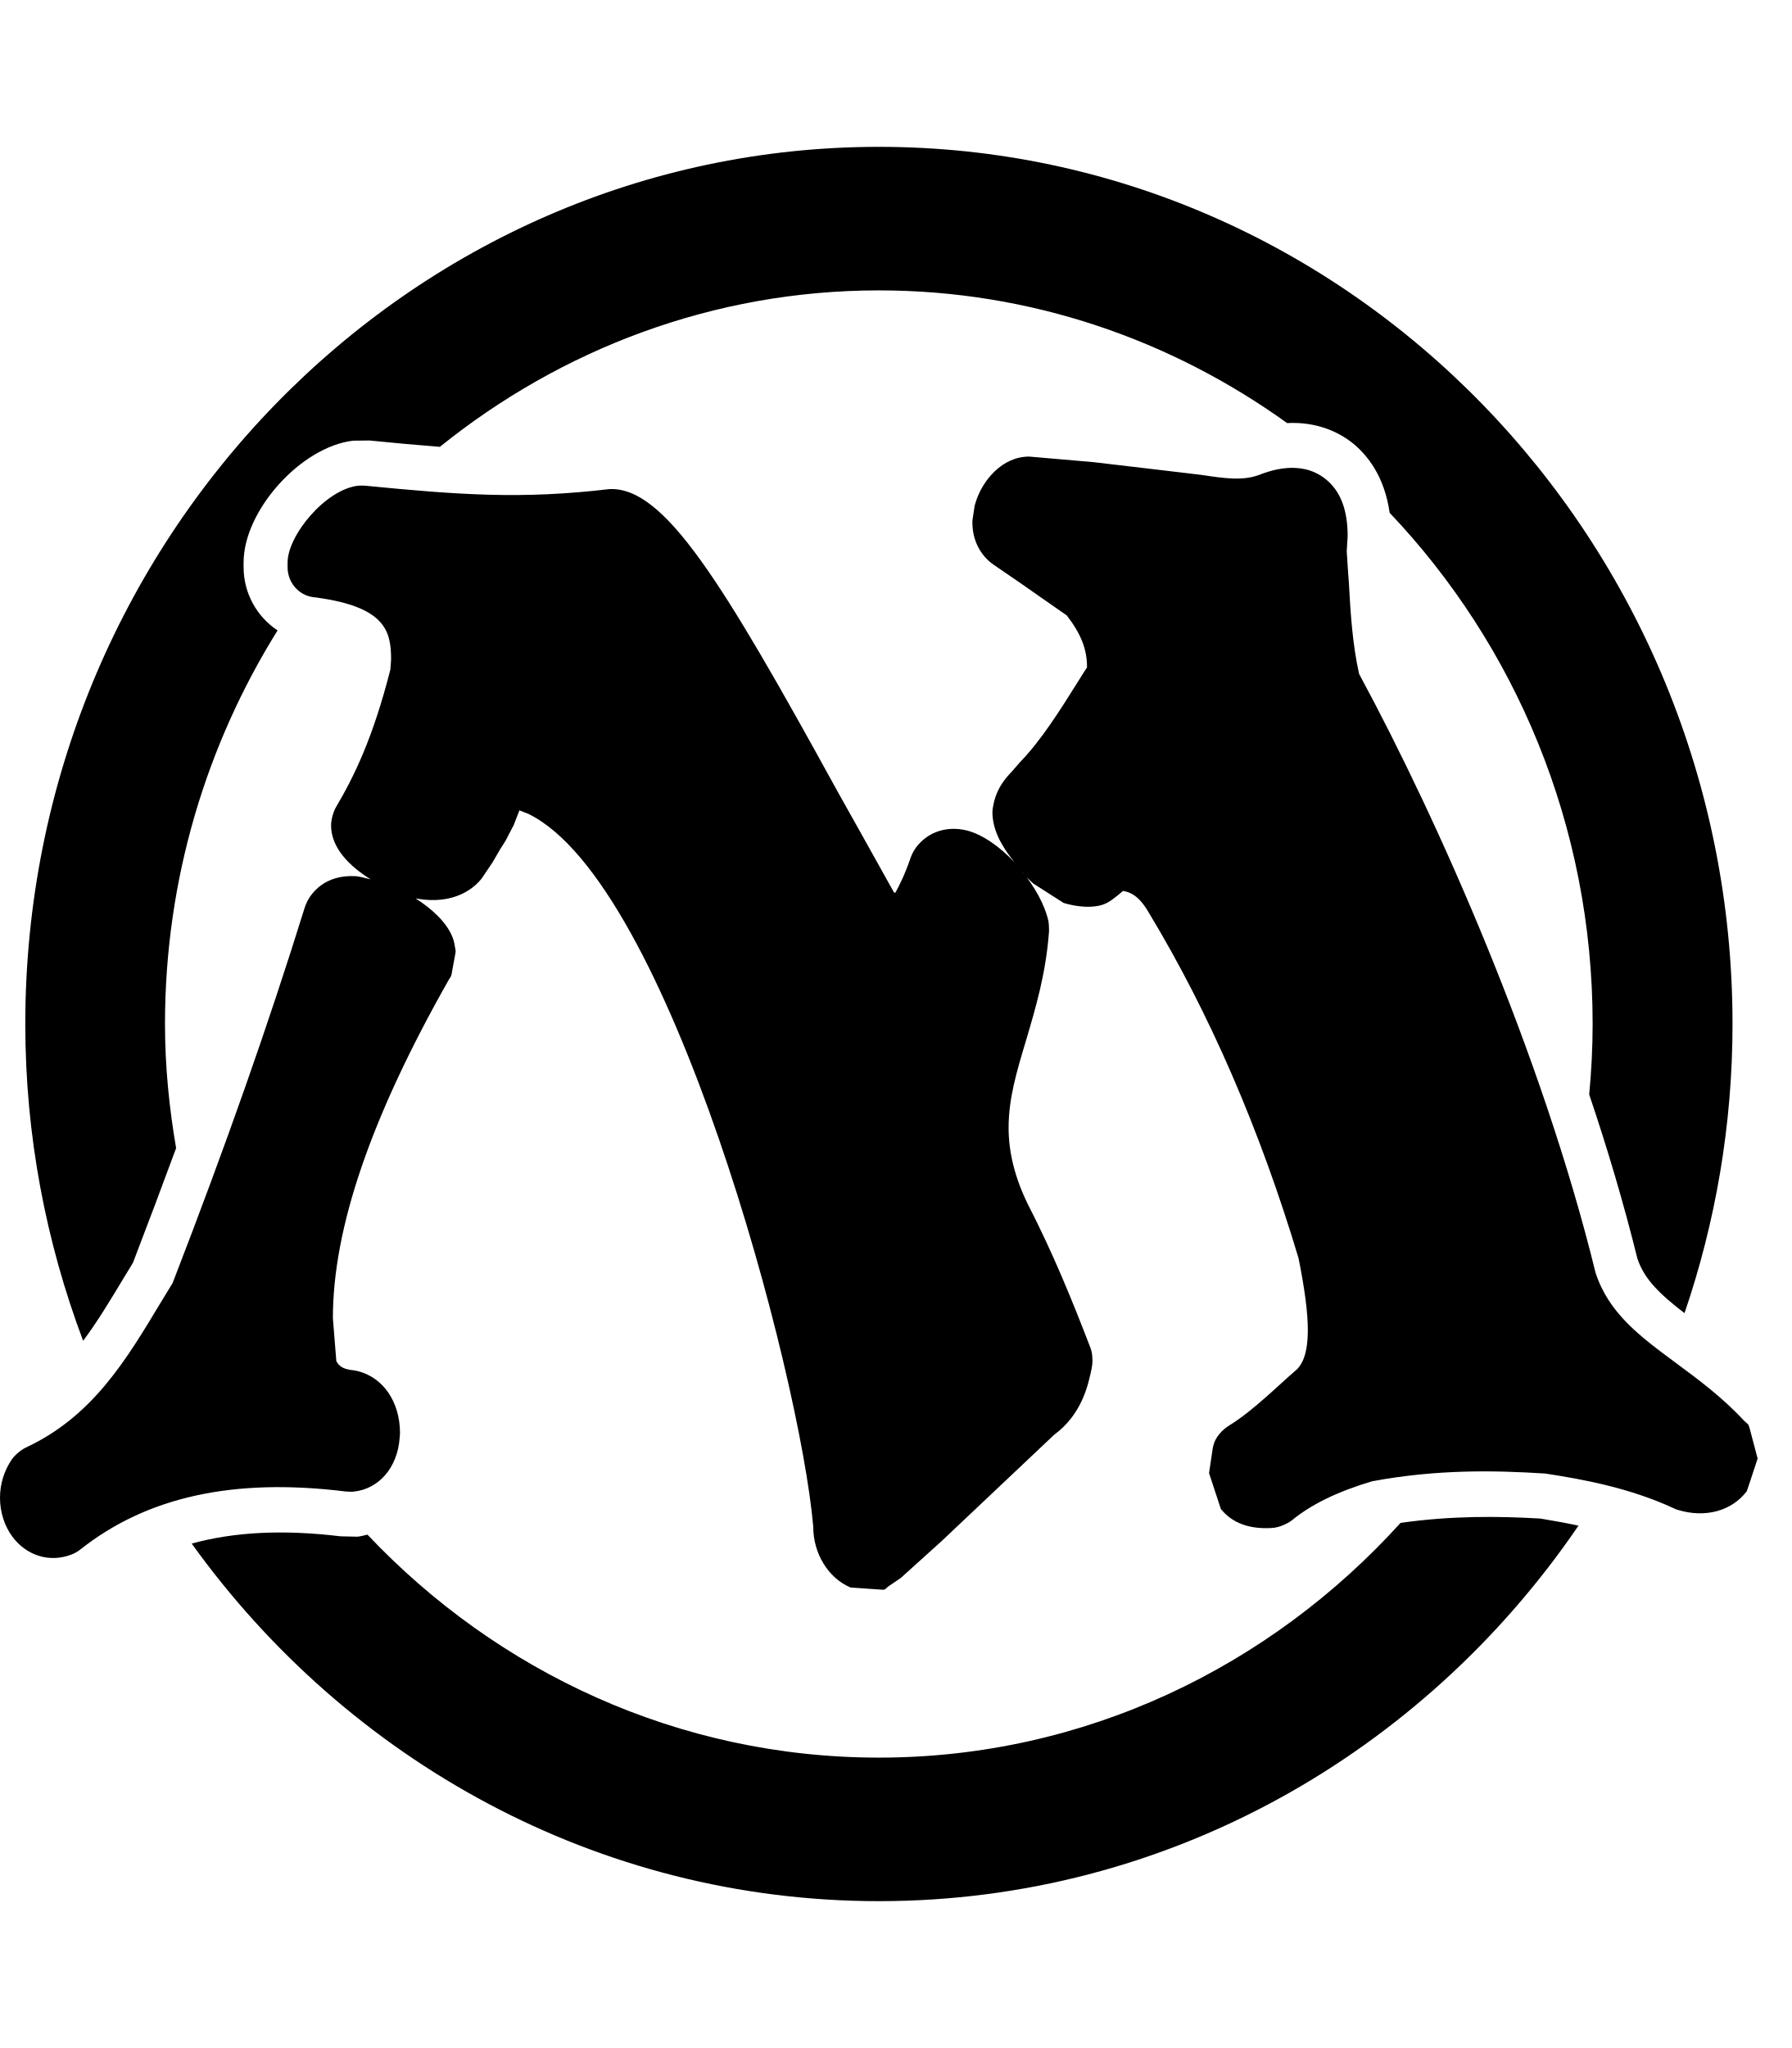
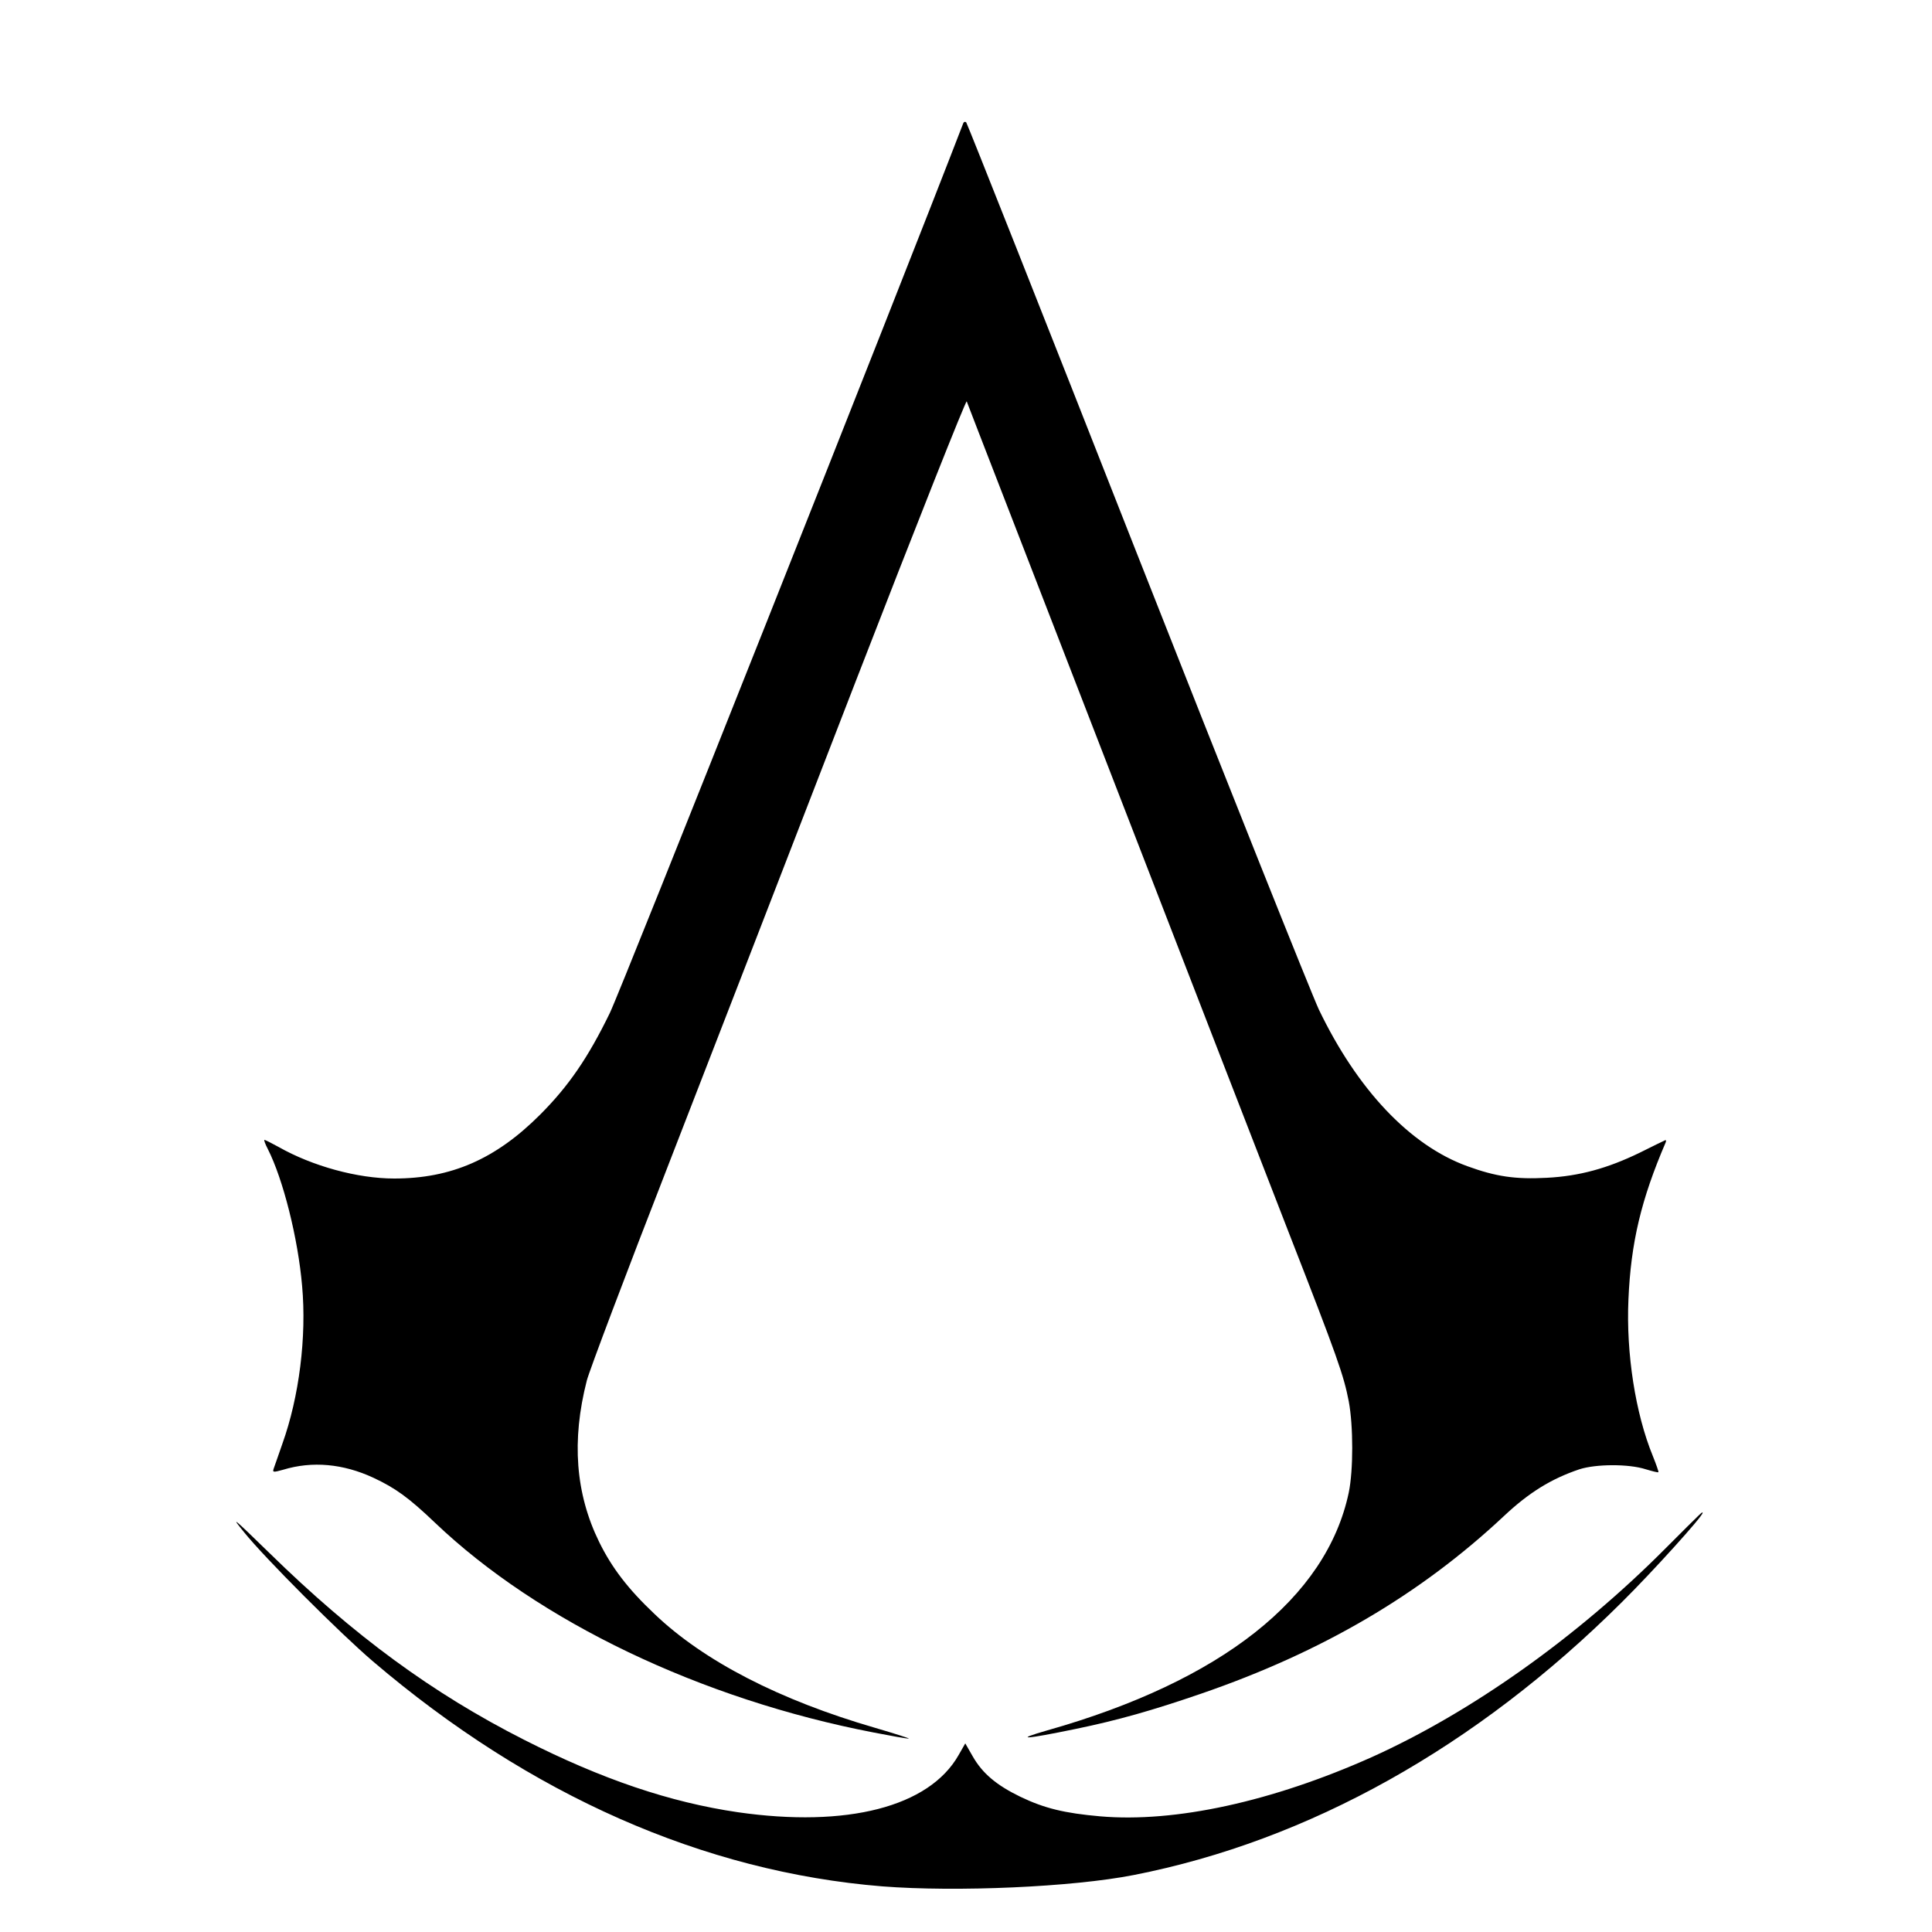
- <svg xmlns="http://www.w3.org/2000/svg" viewBox="0 0 896 1024">
-   <path d="M872.371 710.502c-11.085-11.962-22.915-20.646-34.278-29.068-18.026-13.35-33.488-24.76-40.125-45.049-26.827-109.237-78.594-226.06-118.253-299.411-3.284-14.594-4.284-30.097-5.1-45.145-.092-.382-1.002-14.761-1.096-16.268.094-1.388.466-7.369.466-7.465 0-13.565-3.82-22.895-11.201-28.686-12.459-9.832-28.201-3.852-33.278-1.888-8.103 2.99-17.394 1.603-28.201 0 .442 0-54.306-6.436-54.306-6.436.075 0-32.299-2.799-32.299-2.799-13.554 0-23.473 11.962-26.851 23.158a11.486 11.486 0 0 0-.536 2.249l-.814 5.335c-.186.836-.186 1.674-.186 2.512.092 8.612 3.912 16.172 10.641 20.837l13.367 9.163c-.092-.096 18.026 12.633 23.195 16.174 6.915 8.97 10.107 16.722 10.107 25.598v.382c-1.63 2.441-4.192 6.627-4.192 6.627-9.641 15.336-18.63 29.739-29.459 40.934-.466.575-3.913 4.497-3.913 4.497-3.004 3.183-8.009 8.494-9.477 17.944a10.983 10.983 0 0 0-.258 2.321c0 8.803 4.448 17.01 11.085 25.144-7.451-7.847-16.09-14.02-24.102-15.981-9.827-2.321-19.19.742-25.011 8.325-1 1.314-2.19 3.446-2.724 4.953-3.098 8.972-5.823 14.379-7.825 17.942l-.652-.191c-5.985-10.837-28.365-50.743-28.365-50.743-58.032-105.602-86.419-151.871-113.806-150.938-44.129 5.239-75.59 2.895-122.257-1.674a21.58 21.58 0 0 0-3.541 0c-16.37 1.865-35.302 24.856-35.302 38.422v2.319c0 7.489 5.356 13.925 12.645 14.954l2.282.287c34.022 4.76 36.84 16.819 36.84 30.838 0 0-.186 3.183-.372 5.144-8.825 34.666-18.28 53.639-27.199 68.782-1.374 2.345-2.446 6.34-2.446 9.068 0 11.387 9.361 20.55 19.818 27.01-2.632-.573-5.449-1.505-7.825-1.604-15.276-.741-21.726 8.518-23.823 12.442-.464.836-1.094 2.512-1.374 3.348-18.28 58.783-39.286 118.521-66.043 187.662-1.094 1.865-5.543 9.068-5.543 9.068-17.838 29.713-34.558 57.656-67.859 73.184-2.376 1.126-5.379 3.637-6.917 5.791C2.096 735.263.001 741.89.001 748.9c0 7.107 2.19 14.02 6.195 19.451 7.101 9.521 18.652 13.087 29.387 8.972 1.444-.48 3.354-1.58 4.541-2.536 33.37-26.436 76.78-35.958 132.716-29.044 1.096.096 2.818.172 3.82.096 12.737-1.222 22.1-11.962 23.194-26.747.094-.172.186-2.608.186-2.608 0-15.432-8.359-27.657-20.818-30.839-.746-.191-1.469-.382-2.284-.478-5.728-.551-7.357-2.225-8.733-4.569-.278-3.183-1.722-21.485-1.722-21.485 0-45.049 19.002-100.577 58.126-169.527.906-1.411.906-1.029 1.256-2.632l1.934-10.551c.075-.573.075-.838.075-1.029 0-.287-.075-.287-.258-1.413l-.37-2.152c-.188-1.101-.538-2.321-1.004-3.35-2.91-7.296-10.083-13.923-18.372-19.258 13.645 2.608 25.661-.935 32.927-9.81l5.543-8.23 3.912-6.723 2.562-4.019 3.54-6.818c.374-.48.722-1.413.908-1.963 0 0 2.376-6.171 2.538-6.46 2.282.935 4.471 1.772 4.471 1.772C334.855 441.449 399.99 686.289 406.72 763.3v.191c0 13.087 7.383 25.503 18.654 30.264l14.904 1.029c3.096.287 1.932-.172 4.564-1.961l5.635-3.828 20.284-18.302 56.402-53.279c13.926-10.192 17.092-25.049 18.746-32.992.258-1.126.444-2.799.444-4.306 0-1.483-.186-2.992-.348-4.019l-.186-.551c-.094-.741-.374-1.222-.56-1.867-8.639-22.441-18.374-46.628-31.275-71.677-6.381-13.087-9.571-25.694-9.571-38.135 0-14.57 4.006-27.943 8.663-43.447 4.89-16.555 9.989-33.565 11.551-54.666v-1.125c0-1.318-.094-2.895-.28-4.019-1.91-8.518-7.009-17.393-13.46-25.24 1.352 1.41 1.91 2.895 3.54 4.21.186.191 2.282 2.152 2.282 2.152.186.097 15.184 9.714 15.184 9.714 2.282.742 11.457 3.277 19.188 1.029l.094-.096s0 .096-.094.096c1.91-.573 3.564-1.509 5.193-2.703 1.816-1.316 3.633-2.823 5.356-4.306 3.471.551 7.919 2.249 12.832 10.742 30.483 50.456 55.68 108.592 74.962 172.901 3.098 15.502 4.634 27.01 4.634 35.886 0 12.225-2.91 16.913-5.169 19.425l-5.1 4.499c-10.107 9.235-20.47 18.685-29.203 23.924-3.376 2.057-6.823 5.885-7.731 9.808l-.28 1.125c0-.193-1.91 12.798-1.91 12.798l5.915 17.944c5.729 7.105 14.554 10.286 26.105 9.426 2.912-.263 7.103-1.963 9.455-3.828 9.827-8.038 22.938-14.379 40.218-19.523 32.555-5.98 60.849-5.431 86.419-3.828 18.816 2.895 42.103 7.083 64.483 17.466.56.287 1.188.573 1.91.739 13.647 4.116 26.851.575 34.396-9.33.092 0 5.448-16.364 5.448-16.364l-4.074-15.408c-.746-2.439-.84-1.603-2.562-3.372zM62.136 638.536s3.004-4.857 4.378-7.202a4705.767 4705.767 0 0 0 21.564-57.274c-3.47-20.192-5.565-40.839-5.565-62.06 0-72.419 20.844-139.909 56.31-196.801-10.271-6.746-17-18.517-17-31.602v-2.321c0-25.982 28.643-57.849 54.748-60.935 0 0 8.105-.096 8.197-.096a1622.75 1622.75 0 0 0 35.21 3.181c60.571-48.782 136.721-78.232 219.578-78.232 75.87 0 146.198 24.666 204.136 66.342 14.834-.742 25.569 4.401 32.556 9.834 7.475 5.98 16.114 16.626 18.746 35.048C757.753 322.473 796.503 412.571 796.503 512c0 11.866-.626 23.637-1.722 35.241 9.197 27.177 17.372 54.857 24.102 82.036 3.47 10.382 11.201 17.775 23.567 27.296 15.462-45.312 24.009-93.926 24.009-144.573 0-241.85-191.563-438.577-426.904-438.577C204.235 73.423 12.649 270.15 12.649 512c0 55.887 10.387 109.165 28.925 158.403 7.195-9.619 13.645-20.361 20.562-31.867zm708.262 120.745c6.101 1.029 12.553 2.152 19.026 3.54-77.244 113.377-205.232 187.757-349.868 187.757-140.819 0-265.895-70.456-343.675-178.785 21.308-5.885 45.851-7.081 74.426-3.637-.186 0 8.453.193 8.453.193 1.724-.193 3.376-.645 5.007-1.029 64.947 68.687 155.559 111.488 255.788 111.488 102.977 0 195.683-45.409 260.888-117.373 25.755-3.637 48.857-3.374 69.955-2.154z" />
+ <svg xmlns="http://www.w3.org/2000/svg" version="1.0" viewBox="0 0 800 800">
+   <path d="M398.8 51.2c-26 67.5-141.8 359.2-146.3 368.3-9 18.5-17.1 30.3-28.9 42.1-18.4 18.4-36.8 26.4-60.4 26.4-15.1 0-33.8-5.1-47.9-13.1-2.9-1.6-5.5-2.9-5.8-2.9-.3 0 .3 1.7 1.4 3.8 6.3 12.4 12.5 36.9 14.2 56.7 1.9 21-1.2 45.9-8.2 65.4-1.6 4.7-3.3 9.4-3.6 10.3-.5 1.5-.1 1.5 3.9.4 12.1-3.7 24.9-2.5 37.4 3.3 9.2 4.3 14.7 8.3 25.5 18.6 42.9 40.9 110.1 73.1 181.7 86.9 7.2 1.4 13.8 2.6 14.5 2.5.6 0-5.6-2-13.8-4.4-39.7-11.5-71.1-27.7-91.5-47.2-11-10.4-17.7-19.2-22.9-29.8-9.8-20-11.5-42-5.1-66.9 1-3.9 16.2-44.2 33.9-89.6 17.6-45.4 52.5-135.3 77.4-199.8 25-64.5 45.7-116.7 46-116 .2.7 26.4 68.1 58 149.8 31.6 81.7 65.5 169 75.2 194 20.5 52.5 22.9 59.5 25 70.3 1.9 10.2 1.9 28.5 0 37.7-9.2 43.7-52.8 78.1-124.8 98.5-14.3 4.1-9.5 3.8 11.8-.6 17.4-3.6 31.5-7.6 51.9-14.6 50-17.2 90.6-41 125.2-73.4 10.5-9.9 19.8-15.6 31.4-19.5 6.8-2.2 20.4-2.3 27.5 0 2.7.8 5 1.4 5.2 1.2.2-.1-.9-3.2-2.3-6.7-7.2-17.5-11.1-42.5-10.1-64.8 1-23.6 5.3-41.5 15.4-65 .3-.7.2-1.2-.3-.9-.5.2-5.2 2.5-10.4 5.1-13.4 6.5-25 9.7-38.5 10.4-13 .7-21.1-.5-32.9-4.8-23.7-8.6-45.5-31.6-61.5-64.9-3.2-6.9-37.3-92.2-75.6-189.5-38.3-97.4-70-177.4-70.4-177.8-.5-.5-1.1-.2-1.3.5z" />
+   <path d="M689.6 641.2c-36.4 36.6-80.3 67.8-121.6 86.4-41.2 18.4-81.4 27.2-112.5 24.5-14.7-1.3-23-3.3-33-8.1-9.9-4.8-15.7-9.7-19.7-16.7l-3.1-5.4-2.8 4.9c-12.2 21.4-46.2 30.1-91.4 23.6-28-4.1-56.2-13.6-88.5-30-37.7-19.1-70.6-43.2-105.4-77.3-15.2-14.8-16.3-15.7-10.5-8.6 8.6 10.7 39.8 41.9 53.4 53.5 65.1 55.5 137 87.1 210.8 93.1 30.8 2.4 78.8.3 104.2-4.7 72.4-14.2 141.8-53 202-112.9 13.1-13 33.5-35.6 33.5-37 0-.7.5-1.2-15.4 14.7z" />
</svg>
